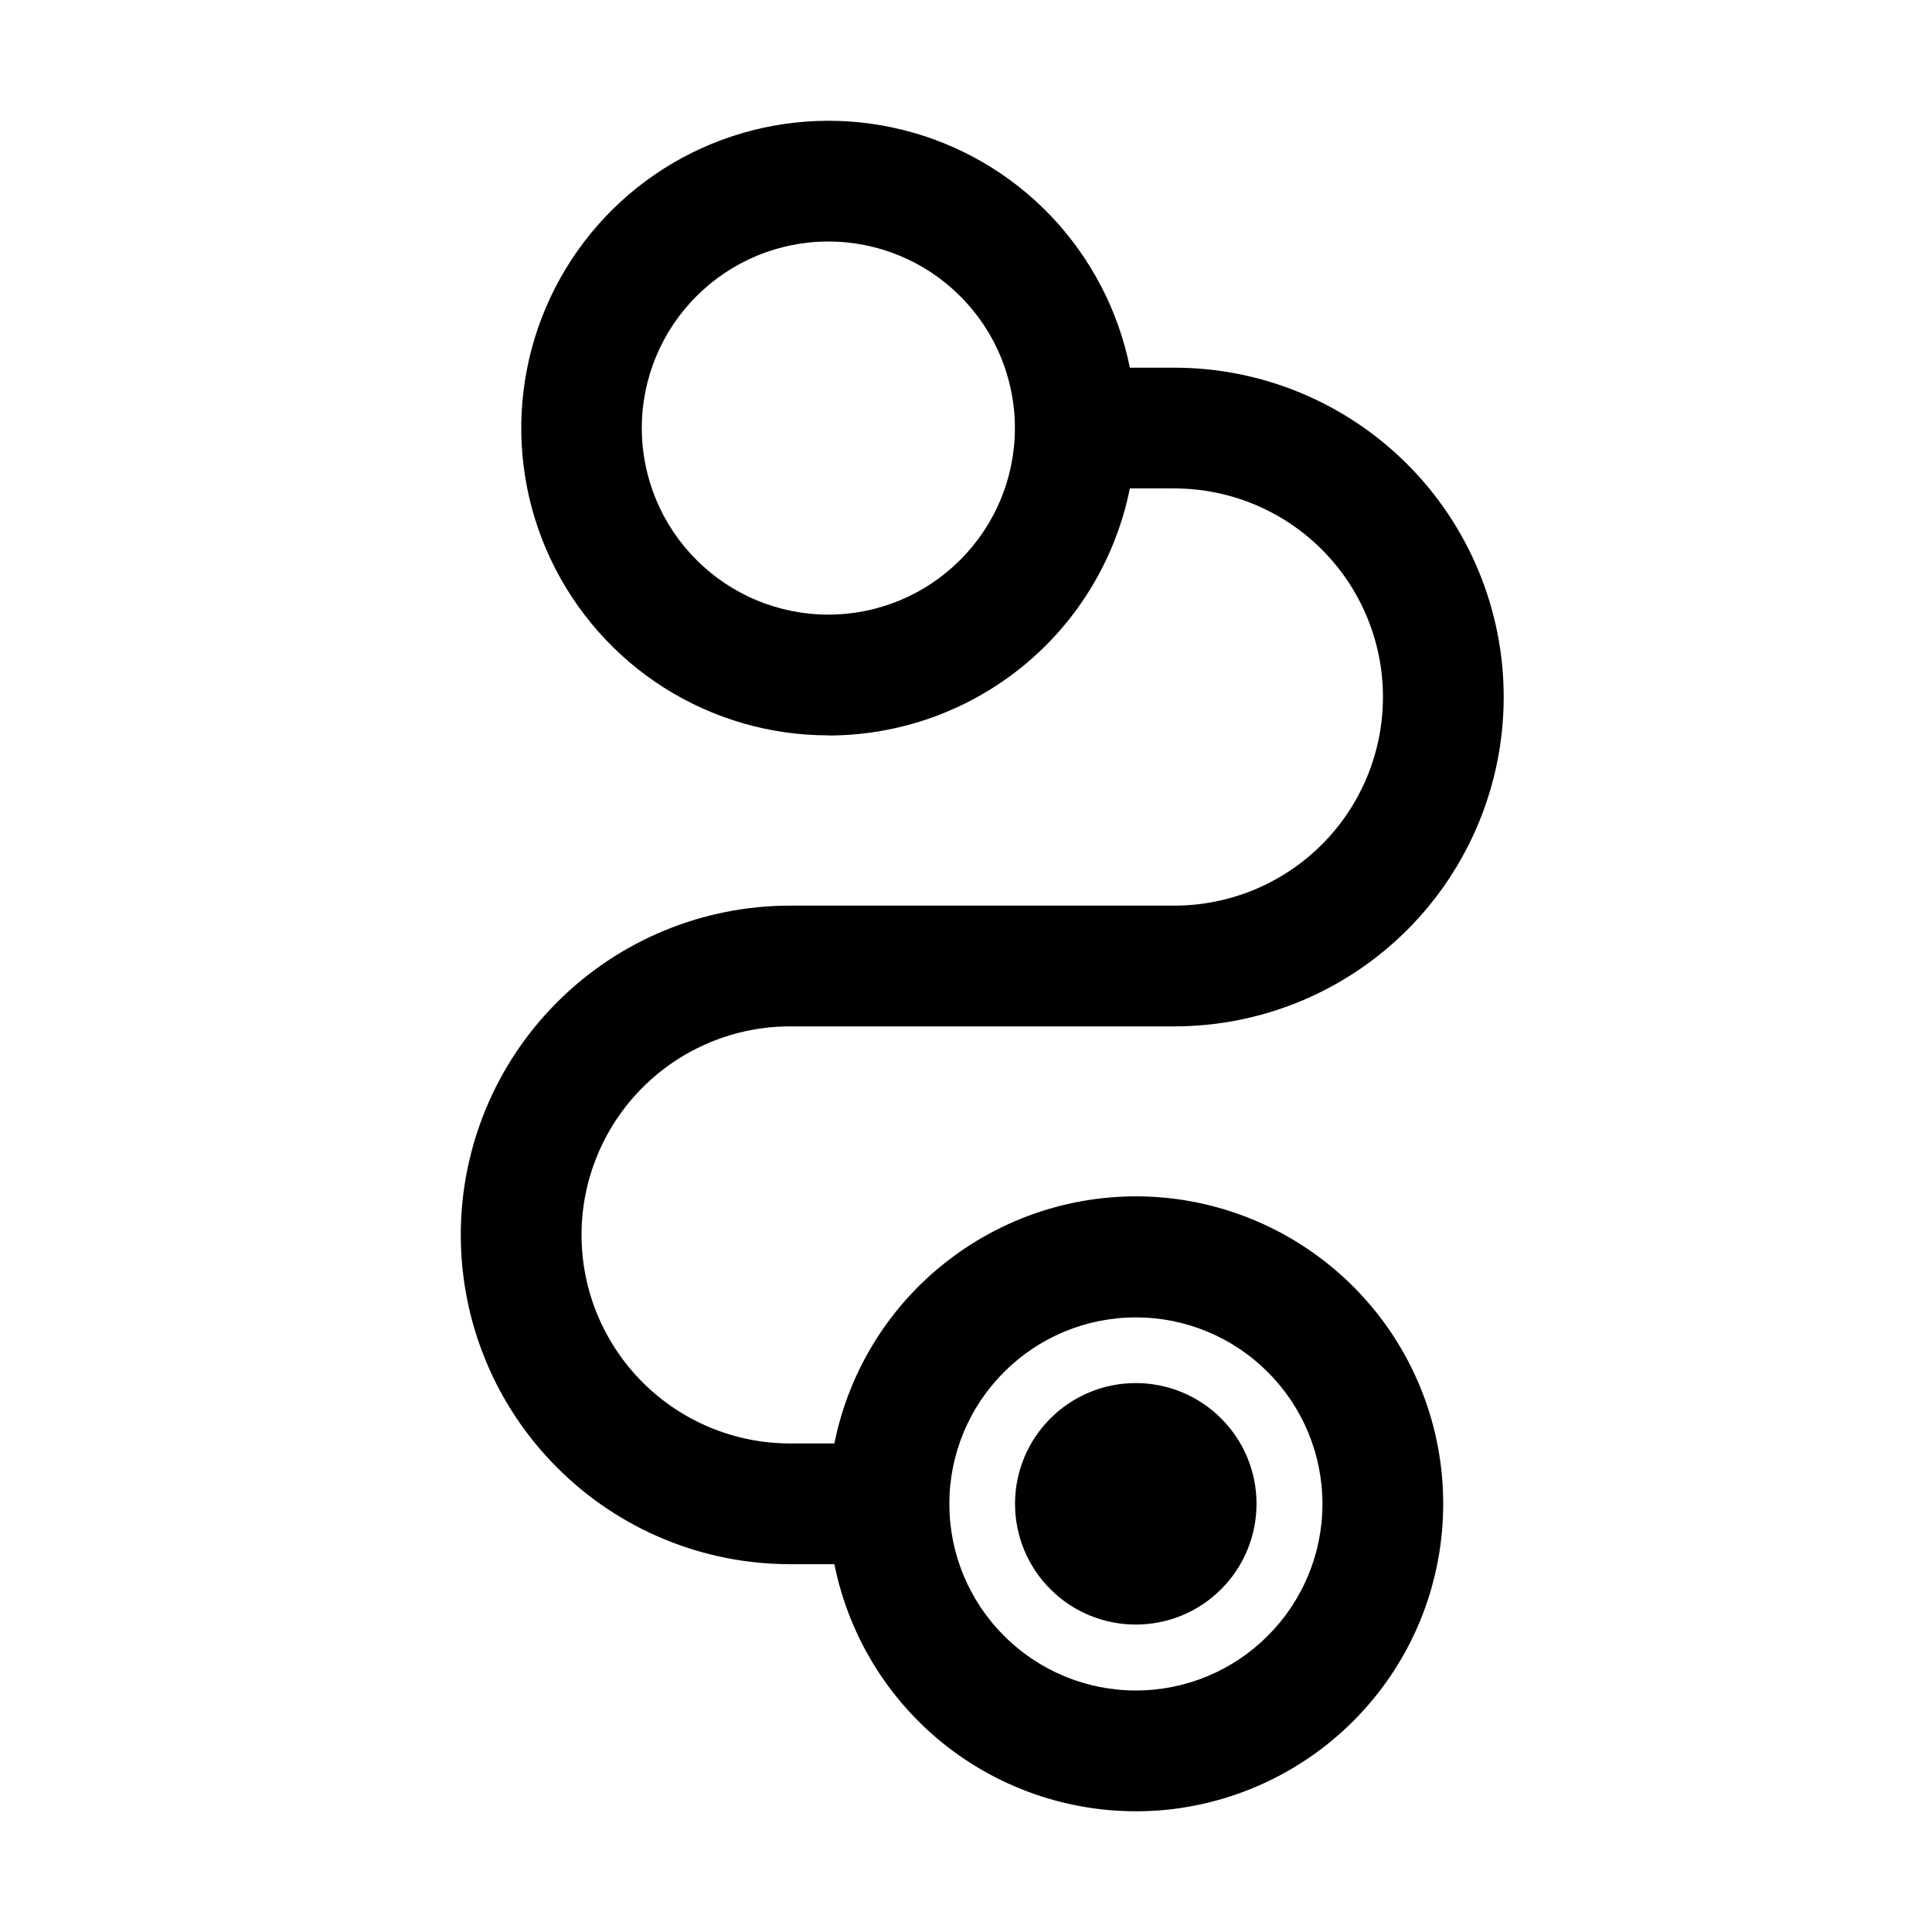
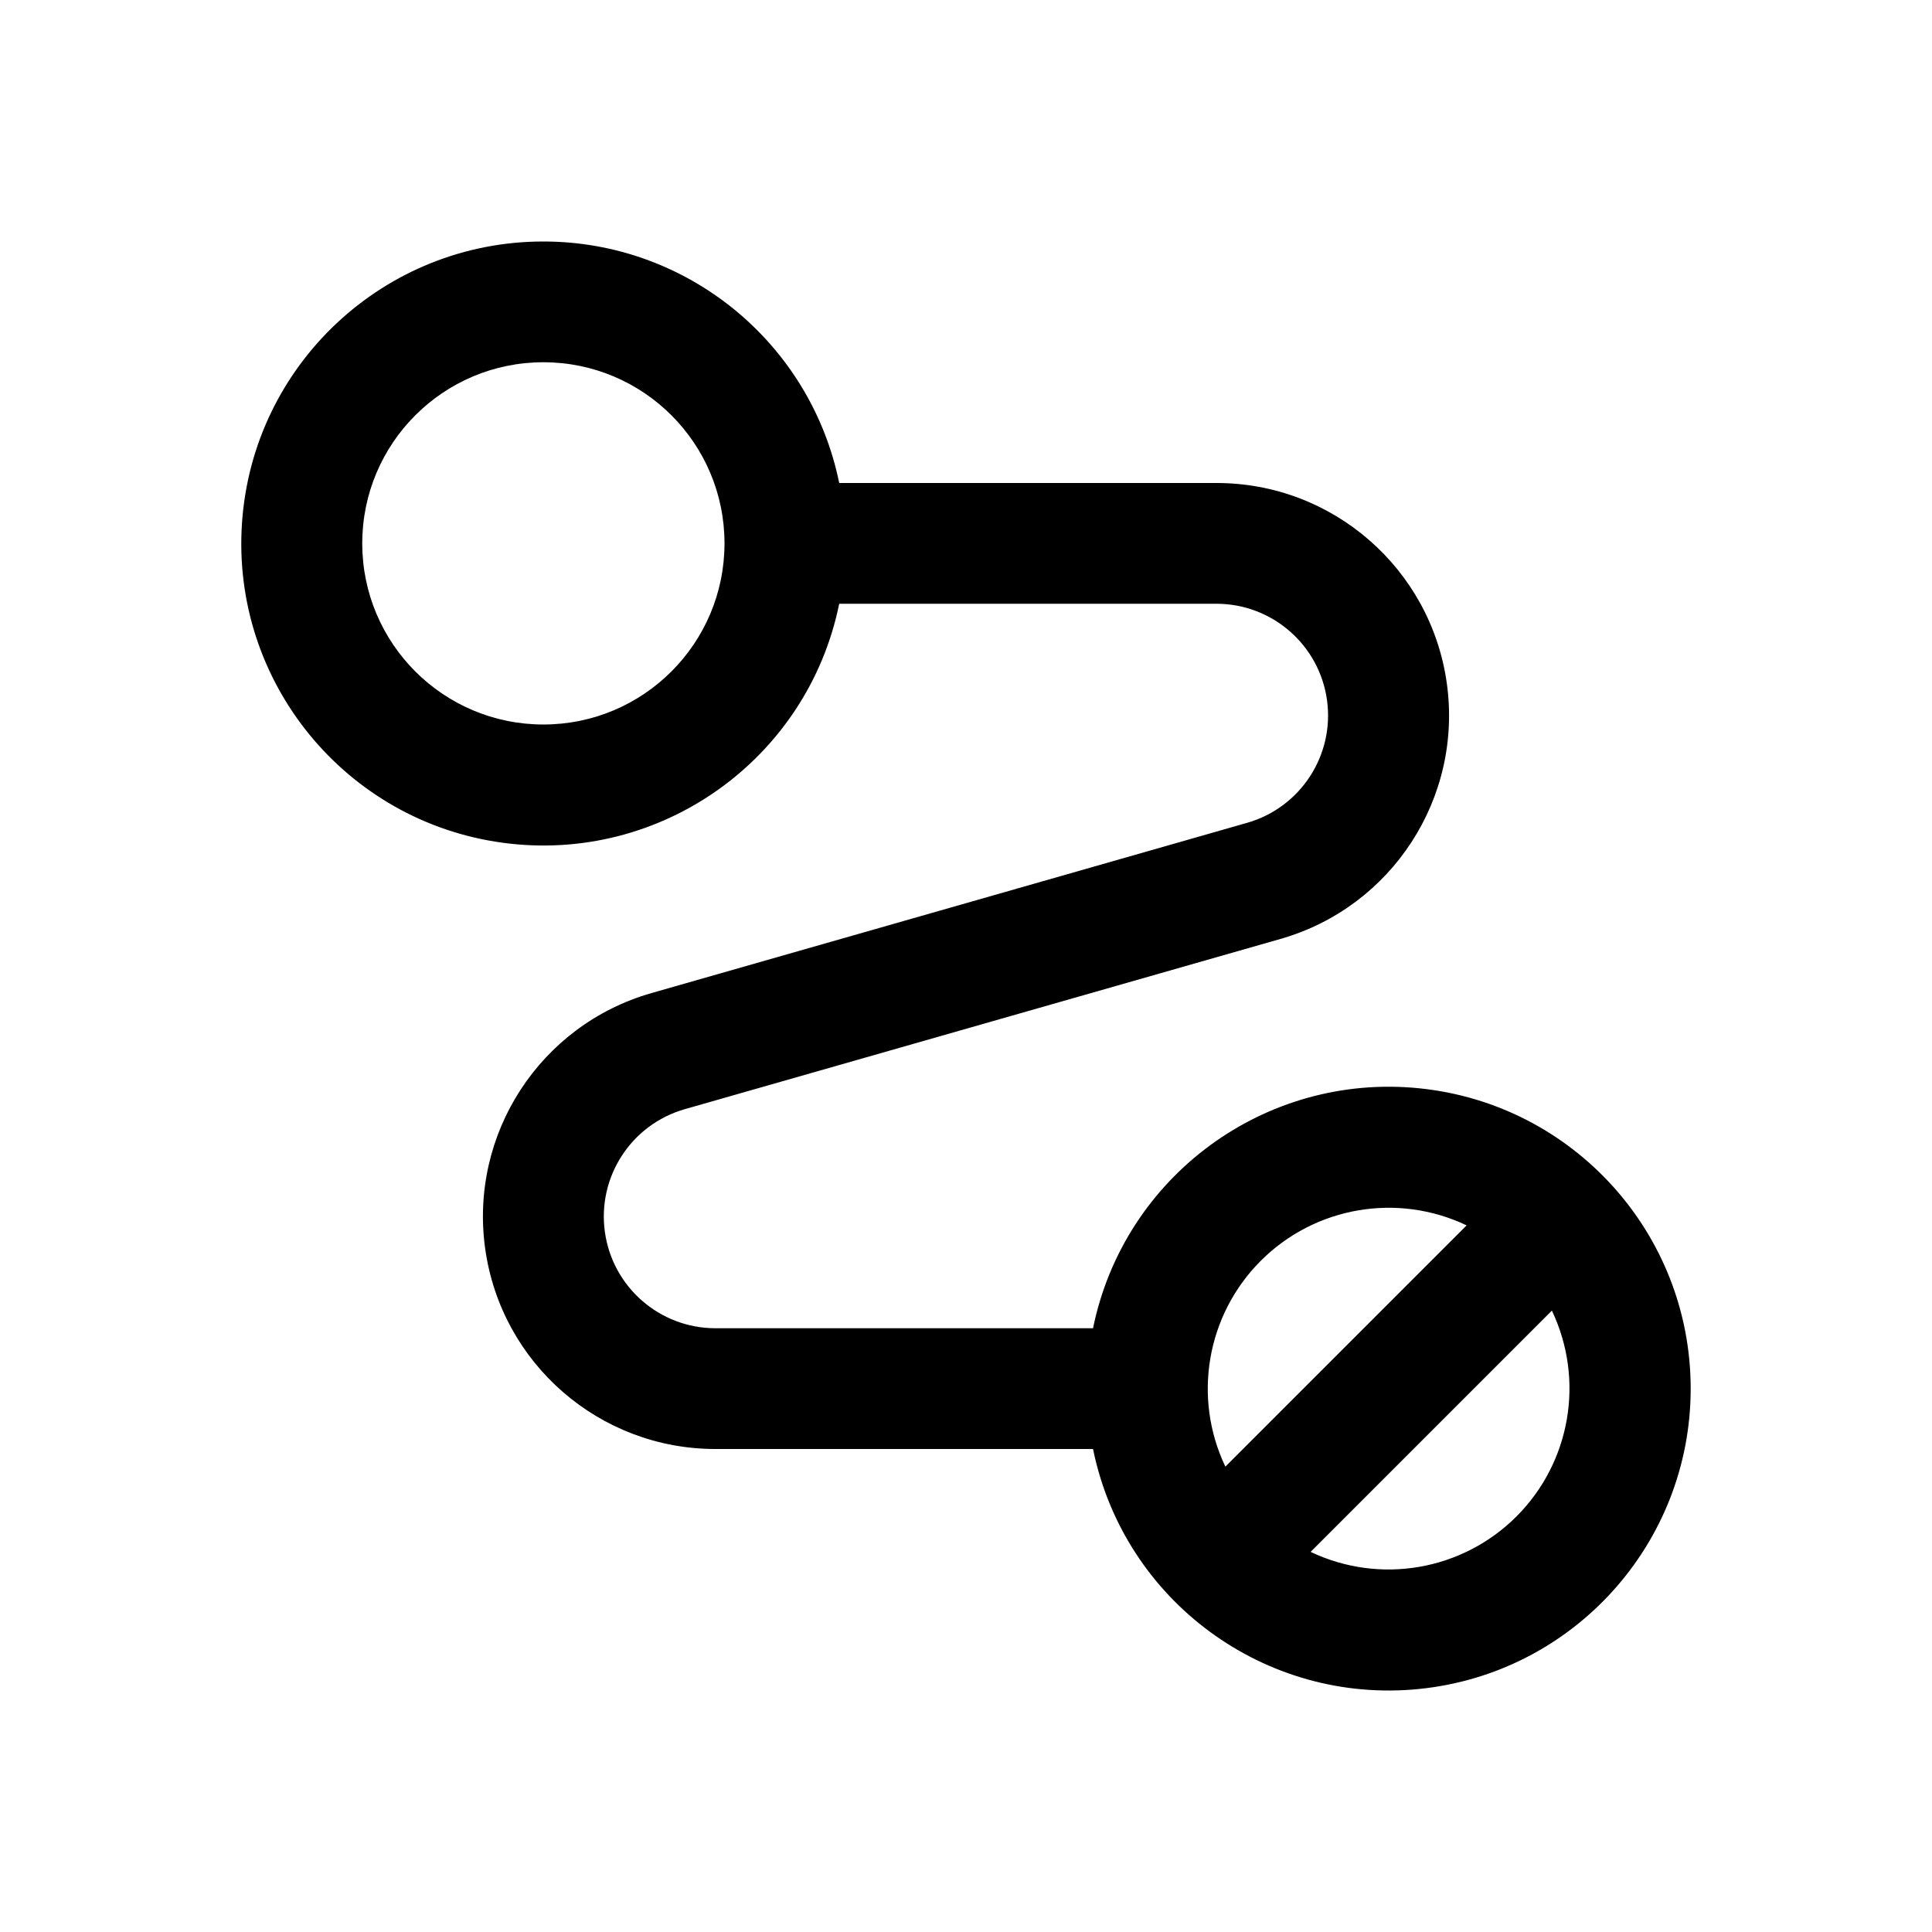
<svg xmlns="http://www.w3.org/2000/svg" width="16" height="16" viewBox="0 0 16 16">
-   <path d="M9.406 13.454C9.671 13.454 9.926 13.349 10.113 13.161C10.301 12.974 10.406 12.719 10.406 12.454C10.406 12.189 10.301 11.934 10.113 11.747C9.926 11.559 9.671 11.454 9.406 11.454C9.141 11.454 8.886 11.559 8.699 11.747C8.511 11.934 8.406 12.189 8.406 12.454C8.406 12.719 8.511 12.974 8.699 13.161C8.886 13.349 9.141 13.454 9.406 13.454Z" />
-   <path fill-rule="evenodd" clip-rule="evenodd" d="M6.86 6.09C6.378 6.09 5.906 5.953 5.499 5.695C5.092 5.437 4.767 5.068 4.561 4.633C4.355 4.197 4.277 3.712 4.336 3.234C4.395 2.756 4.588 2.304 4.894 1.931C5.199 1.559 5.604 1.28 6.062 1.129C6.519 0.978 7.01 0.959 7.478 1.076C7.945 1.192 8.37 1.439 8.703 1.788C9.035 2.137 9.262 2.573 9.357 3.045H9.725C10.448 3.045 11.142 3.332 11.654 3.844C12.165 4.355 12.453 5.049 12.453 5.772C12.453 6.496 12.165 7.19 11.654 7.701C11.142 8.213 10.448 8.5 9.725 8.5H6.543C6.085 8.5 5.646 8.682 5.322 9.006C4.998 9.33 4.816 9.769 4.816 10.227C4.816 10.685 4.998 11.124 5.322 11.448C5.646 11.772 6.085 11.954 6.543 11.954H6.91C7.034 11.335 7.384 10.783 7.892 10.408C8.4 10.032 9.029 9.858 9.658 9.92C10.286 9.983 10.869 10.277 11.293 10.745C11.718 11.213 11.952 11.822 11.952 12.454C11.952 13.086 11.718 13.695 11.293 14.163C10.869 14.631 10.286 14.925 9.658 14.988C9.029 15.05 8.4 14.876 7.892 14.501C7.384 14.125 7.034 13.573 6.91 12.954H6.543C5.82 12.954 5.126 12.667 4.615 12.155C4.103 11.644 3.816 10.95 3.816 10.227C3.816 9.504 4.103 8.81 4.615 8.299C5.126 7.787 5.82 7.5 6.543 7.5H9.725C10.183 7.5 10.623 7.318 10.947 6.994C11.271 6.67 11.453 6.231 11.453 5.772C11.453 5.314 11.271 4.875 10.947 4.551C10.623 4.227 10.183 4.045 9.725 4.045H9.357C9.241 4.622 8.93 5.141 8.475 5.514C8.02 5.887 7.449 6.091 6.861 6.091L6.86 6.09ZM6.86 5.09C6.45 5.09 6.057 4.927 5.768 4.637C5.478 4.348 5.315 3.955 5.315 3.545C5.315 3.135 5.478 2.742 5.768 2.453C6.057 2.163 6.45 2 6.86 2C7.27 2 7.663 2.163 7.952 2.453C8.242 2.742 8.405 3.135 8.405 3.545C8.405 3.955 8.242 4.348 7.952 4.637C7.663 4.927 7.27 5.09 6.86 5.09ZM9.407 14C8.997 14 8.604 13.837 8.315 13.547C8.025 13.258 7.862 12.865 7.862 12.455C7.862 12.045 8.025 11.652 8.315 11.363C8.604 11.073 8.997 10.91 9.407 10.91C9.817 10.91 10.21 11.073 10.499 11.363C10.789 11.652 10.952 12.045 10.952 12.455C10.952 12.865 10.789 13.258 10.499 13.547C10.21 13.837 9.817 14 9.407 14Z" />
+   <path fill-rule="evenodd" d="M4.5 2a2.5 2.5 0 0 1 2.45 2h3.125a1.925 1.925 0 0 1 .529 3.776L5.67 9.186A.925.925 0 0 0 5.925 11h3.127a2.5 2.5 0 1 1 0 1H5.925a1.925 1.925 0 0 1-.529-3.776l4.933-1.41A.925.925 0 0 0 10.075 5H6.95A2.501 2.501 0 1 1 4.5 2Zm6.354 10.852a1.499 1.499 0 0 0 1.998-1.998l-1.998 1.998Zm1.292-2.704a1.499 1.499 0 0 0-1.998 1.998l1.998-1.998ZM4.5 3a1.5 1.5 0 1 0 0 3 1.5 1.5 0 0 0 0-3Z" clip-rule="evenodd" />
</svg>
